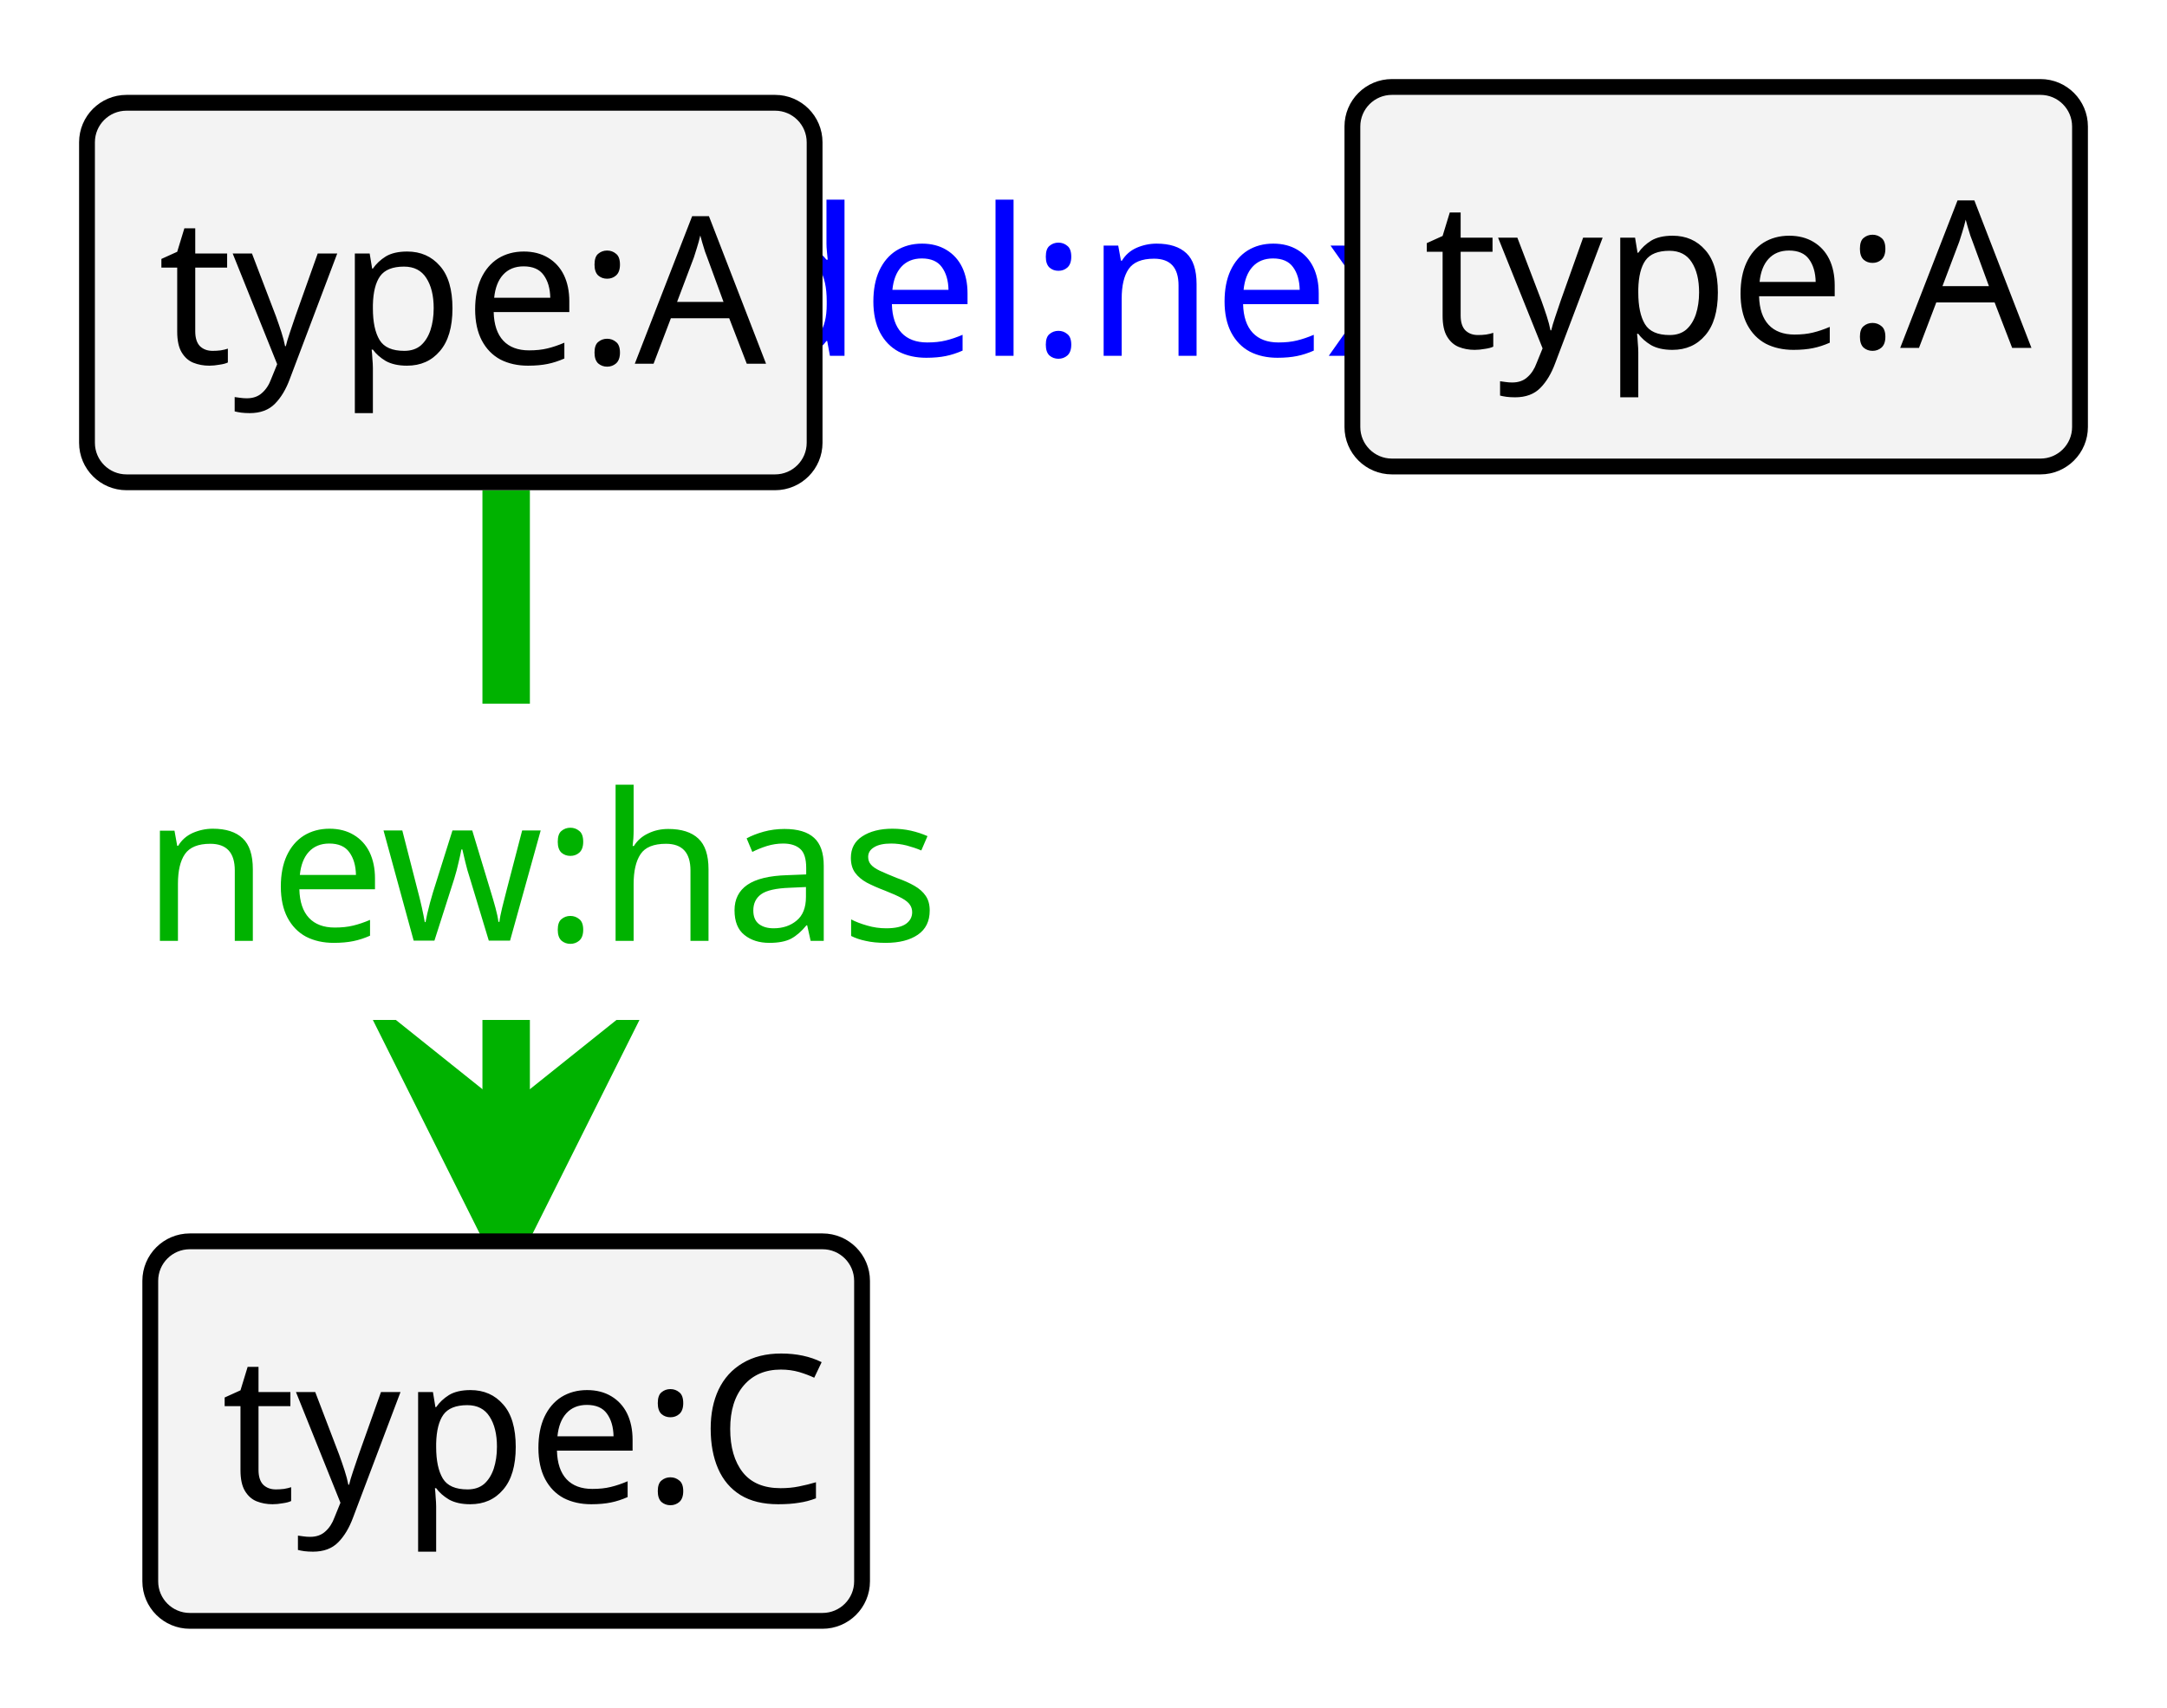
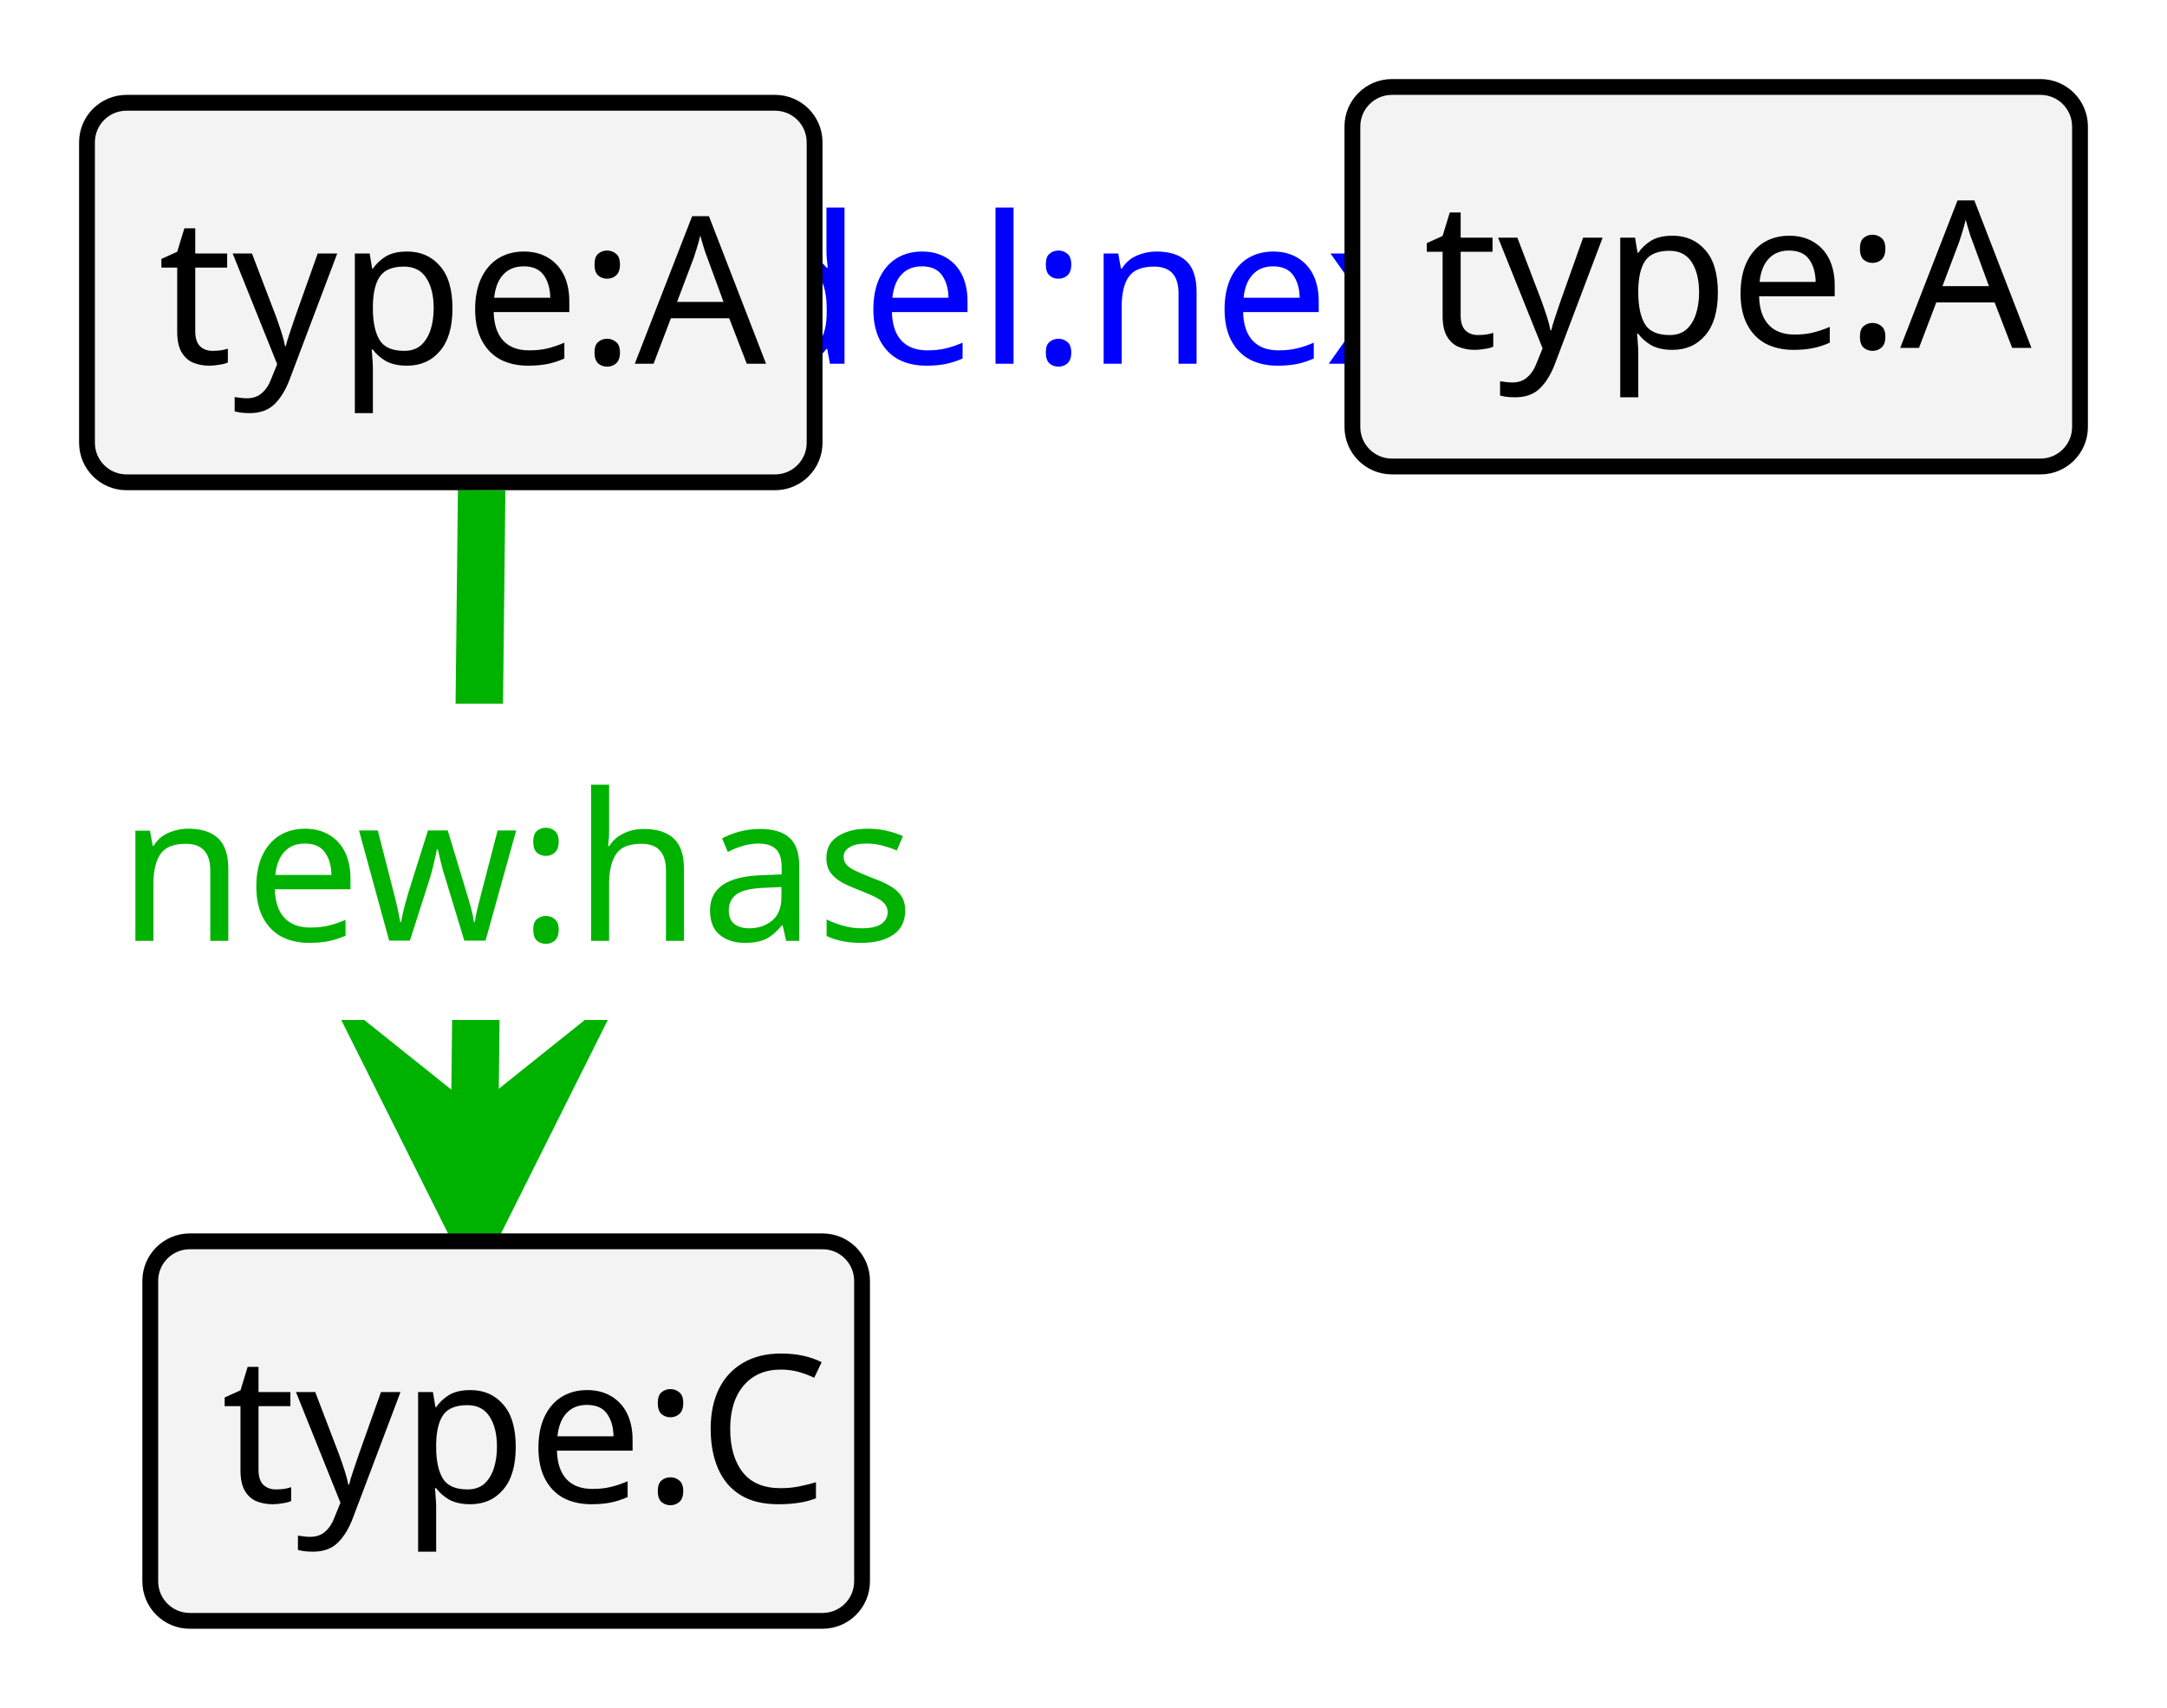
<svg xmlns="http://www.w3.org/2000/svg" fill-opacity="1" color-rendering="auto" color-interpolation="auto" text-rendering="auto" stroke="black" stroke-linecap="square" width="137" stroke-miterlimit="10" shape-rendering="auto" stroke-opacity="1" fill="black" stroke-dasharray="none" font-weight="normal" stroke-width="1" height="108" font-family="'Dialog'" font-style="normal" stroke-linejoin="miter" font-size="12px" stroke-dashoffset="0" image-rendering="auto">
  <defs id="genericDefs" />
  <g>
    <defs id="defs1">
      <clipPath clipPathUnits="userSpaceOnUse" id="clipPath1">
        <path d="M0 0 L470 0 L470 394 L0 394 L0 0 Z" />
      </clipPath>
      <clipPath clipPathUnits="userSpaceOnUse" id="clipPath2">
-         <path d="M0 0 L0 53 L53 53 L53 0 Z" />
+         <path d="M0 0 L0 53 L54 53 L54 0 Z" />
      </clipPath>
      <clipPath clipPathUnits="userSpaceOnUse" id="clipPath3">
-         <path d="M104 117 L104 170 L157 170 L157 117 Z" />
+         <path d="M102 117 L102 170 L156 170 L156 117 Z" />
      </clipPath>
      <clipPath clipPathUnits="userSpaceOnUse" id="clipPath4">
-         <path d="M-26 -26.5 L-26 26.5 L27 26.5 L27 -26.5 Z" />
+         <path d="M-26.45 -26.5 L-26.45 26.5 L27.55 26.5 L27.55 -26.5 Z" />
      </clipPath>
      <clipPath clipPathUnits="userSpaceOnUse" id="clipPath5">
-         <path d="M-3 -17.5 L-3 35.5 L50 35.5 L50 -17.5 Z" />
+         <path d="M-3.45 -17.5 L-3.45 35.5 L50.55 35.5 L50.55 -17.5 Z" />
      </clipPath>
      <clipPath clipPathUnits="userSpaceOnUse" id="clipPath6">
-         <path d="M0 0 L0 22 L49 22 L49 0 Z" />
+         <path d="M0 0 L0 21 L49 21 L49 0 Z" />
      </clipPath>
      <clipPath clipPathUnits="userSpaceOnUse" id="clipPath7">
-         <path d="M143 96 L143 118 L192 118 L192 96 Z" />
+         <path d="M143 97 L143 118 L192 118 L192 97 Z" />
      </clipPath>
      <clipPath clipPathUnits="userSpaceOnUse" id="clipPath8">
-         <path d="M-23.5 -10.5 L-23.5 11.5 L25.5 11.5 L25.5 -10.5 Z" />
+         <path d="M-23.5 -10 L-23.5 11 L25.5 11 L25.5 -10 Z" />
      </clipPath>
      <clipPath clipPathUnits="userSpaceOnUse" id="clipPath9">
-         <path d="M-1.5 -1.5 L-1.5 20.5 L47.5 20.5 L47.5 -1.5 Z" />
+         <path d="M-1.5 -1 L-1.5 20 L47.5 20 L47.5 -1 Z" />
      </clipPath>
      <clipPath clipPathUnits="userSpaceOnUse" id="clipPath10">
        <path d="M0 0 L0 35 L57 35 L57 0 Z" />
      </clipPath>
      <clipPath clipPathUnits="userSpaceOnUse" id="clipPath11">
        <path d="M0 0 L0 35 L56 35 L56 0 Z" />
      </clipPath>
    </defs>
    <g fill="white" font-family="'Segoe UI'" transform="translate(-98,-89)" stroke="white">
      <rect x="0" width="470" height="394" y="0" clip-path="url(#clipPath1)" stroke="none" />
    </g>
    <g fill="rgb(0,178,0)" stroke-width="3" font-family="'Segoe UI'" transform="translate(-98,-89)" stroke-linecap="butt" stroke="rgb(0,178,0)">
-       <polygon points=" 130 167 125 157 130 161 135 157" stroke="none" clip-path="url(#clipPath3)" />
-       <polygon fill="none" points=" 130 167 125 157 130 161 135 157" clip-path="url(#clipPath3)" />
-       <path fill="none" d="M130 120 L130 161 M130 161" clip-path="url(#clipPath3)" />
+       <polygon points=" 128 167 123 157 128 161 133 157" stroke="none" clip-path="url(#clipPath3)" />
+       <polygon fill="none" points=" 128 167 123 157 128 161 133 157" clip-path="url(#clipPath3)" />
+       <path fill="none" d="M128.45 120 L128 161 M128 161" clip-path="url(#clipPath3)" />
    </g>
-     <g fill="white" font-family="'Segoe UI'" transform="translate(32,54.5)" stroke="white">
+     <g fill="white" font-family="'Segoe UI'" transform="translate(30.45,54.5)" stroke="white">
      <rect x="-24" width="48" height="20" y="-10" clip-path="url(#clipPath4)" stroke="none" />
    </g>
-     <g fill="rgb(0,178,0)" font-size="13px" font-family="'Segoe UI'" transform="translate(9,45.5)" stroke="rgb(0,178,0)">
+     <g fill="rgb(0,178,0)" font-size="13px" font-family="'Segoe UI'" transform="translate(7.45,45.5)" stroke="rgb(0,178,0)">
      <text x="0" xml:space="preserve" y="14" clip-path="url(#clipPath5)" stroke="none">new:has</text>
    </g>
    <g fill="blue" font-family="'Segoe UI'" transform="translate(-98,-89)" stroke-linecap="butt" stroke="blue">
-       <polygon points=" 183 106 173 111 177 106 173 101" stroke="none" clip-path="url(#clipPath7)" />
-       <polygon fill="none" points=" 183 106 173 111 177 106 173 101" clip-path="url(#clipPath7)" />
-       <path fill="none" stroke-dasharray="4,4" d="M150 106.5 L177 106 M177 106" stroke-dashoffset="1" clip-path="url(#clipPath7)" />
-       <rect stroke-linecap="square" x="-23" y="-10" transform="translate(166.5,106.5)" clip-path="url(#clipPath8)" fill="white" width="47" height="20" stroke="none" />
+       <polygon points=" 183 107 173 112 177 107 173 102" stroke="none" clip-path="url(#clipPath7)" />
+       <polygon fill="none" points=" 183 107 173 112 177 107 173 102" clip-path="url(#clipPath7)" />
+       <path fill="none" stroke-dasharray="4,4" d="M150 107 L177 107 M177 107" stroke-dashoffset="1" clip-path="url(#clipPath7)" />
+       <rect stroke-linecap="square" x="-23" y="-10" transform="translate(166.5,107)" clip-path="url(#clipPath8)" fill="white" width="47" height="20" stroke="none" />
    </g>
-     <g fill="blue" font-size="13px" font-family="'Segoe UI'" transform="translate(46.5,8.5)" stroke="blue">
+     <g fill="blue" font-size="13px" font-family="'Segoe UI'" transform="translate(46.5,9)" stroke="blue">
      <text x="0" xml:space="preserve" y="14" clip-path="url(#clipPath9)" stroke="none">del:next</text>
    </g>
    <g fill="rgb(243,243,243)" font-family="'Segoe UI'" transform="translate(0,1)" stroke="rgb(243,243,243)">
      <rect x="5.5" y="5.5" clip-path="url(#clipPath10)" width="46" rx="2.5" ry="2.5" height="24" stroke="none" />
    </g>
    <g font-family="'Segoe UI'" font-size="13px" transform="translate(0,1)">
      <text x="10" xml:space="preserve" y="22" clip-path="url(#clipPath10)" stroke="none">type:A</text>
    </g>
    <g stroke-dasharray="10,0" stroke-dashoffset="1" font-family="'Segoe UI'" transform="translate(0,1)" stroke-linecap="butt">
      <rect x="5.5" y="5.5" clip-path="url(#clipPath10)" fill="none" width="46" rx="2.5" ry="2.5" height="24" />
    </g>
    <g fill="rgb(243,243,243)" font-family="'Segoe UI'" transform="translate(80,0)" stroke="rgb(243,243,243)">
      <rect x="5.5" y="5.5" clip-path="url(#clipPath10)" width="46" rx="2.5" ry="2.5" height="24" stroke="none" />
    </g>
    <g font-family="'Segoe UI'" font-size="13px" transform="translate(80,0)">
      <text x="10" xml:space="preserve" y="22" clip-path="url(#clipPath10)" stroke="none">type:A</text>
    </g>
    <g stroke-dasharray="10,0" stroke-dashoffset="1" font-family="'Segoe UI'" transform="translate(80,0)" stroke-linecap="butt">
      <rect x="5.5" y="5.5" clip-path="url(#clipPath10)" fill="none" width="46" rx="2.5" ry="2.5" height="24" />
    </g>
    <g fill="rgb(243,243,243)" font-family="'Segoe UI'" transform="translate(4,73)" stroke="rgb(243,243,243)">
      <rect x="5.5" y="5.5" clip-path="url(#clipPath11)" width="45" rx="2.5" ry="2.5" height="24" stroke="none" />
    </g>
    <g font-family="'Segoe UI'" font-size="13px" transform="translate(4,73)">
      <text x="10" xml:space="preserve" y="22" clip-path="url(#clipPath11)" stroke="none">type:C</text>
    </g>
    <g stroke-dasharray="10,0" stroke-dashoffset="1" font-family="'Segoe UI'" transform="translate(4,73)" stroke-linecap="butt">
      <rect x="5.5" y="5.5" clip-path="url(#clipPath11)" fill="none" width="45" rx="2.5" ry="2.5" height="24" />
    </g>
  </g>
</svg>
